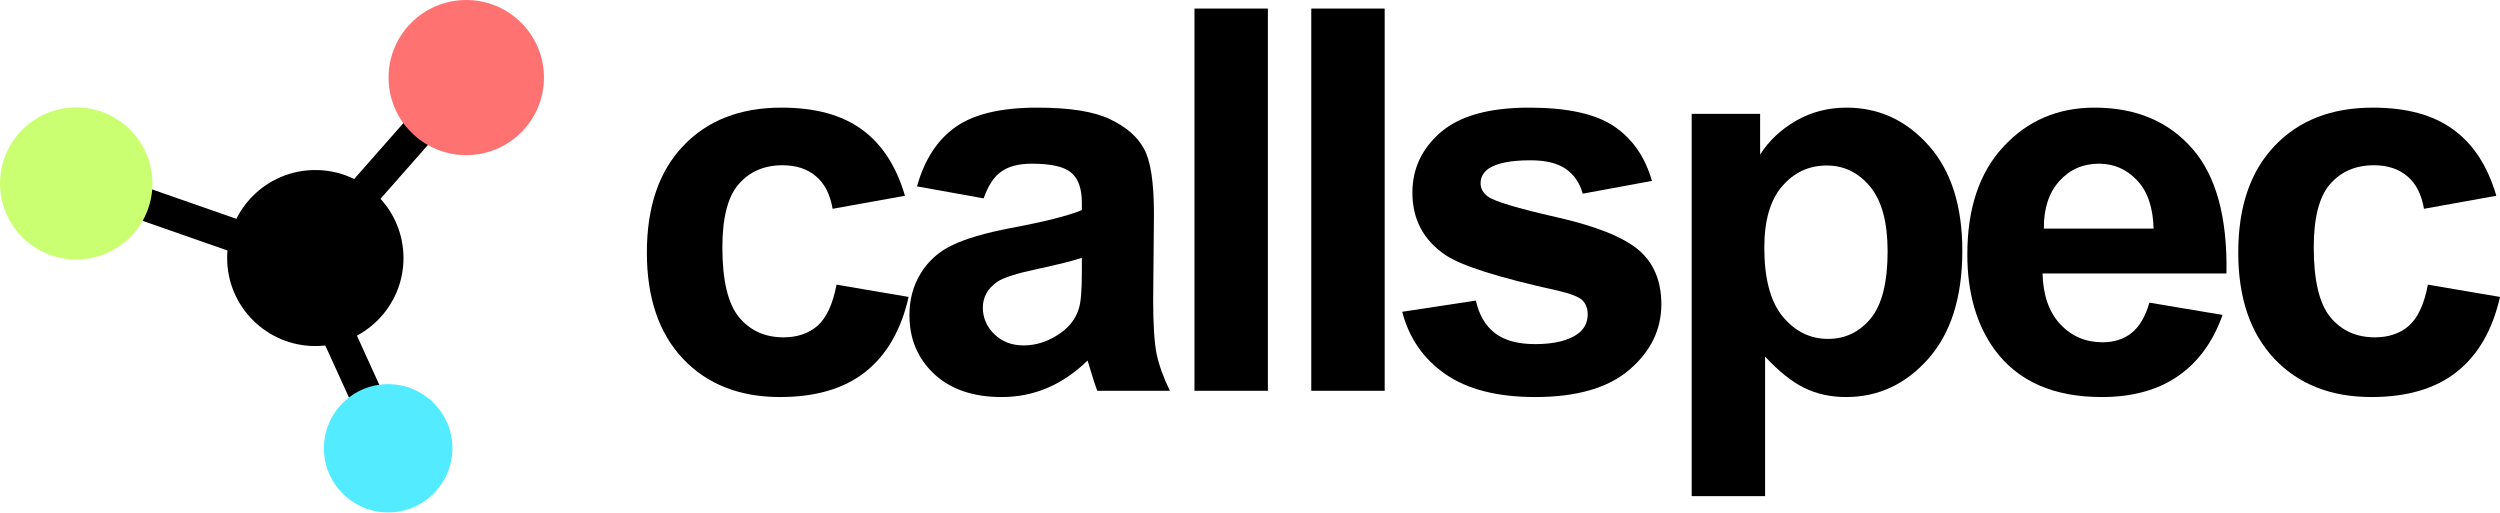
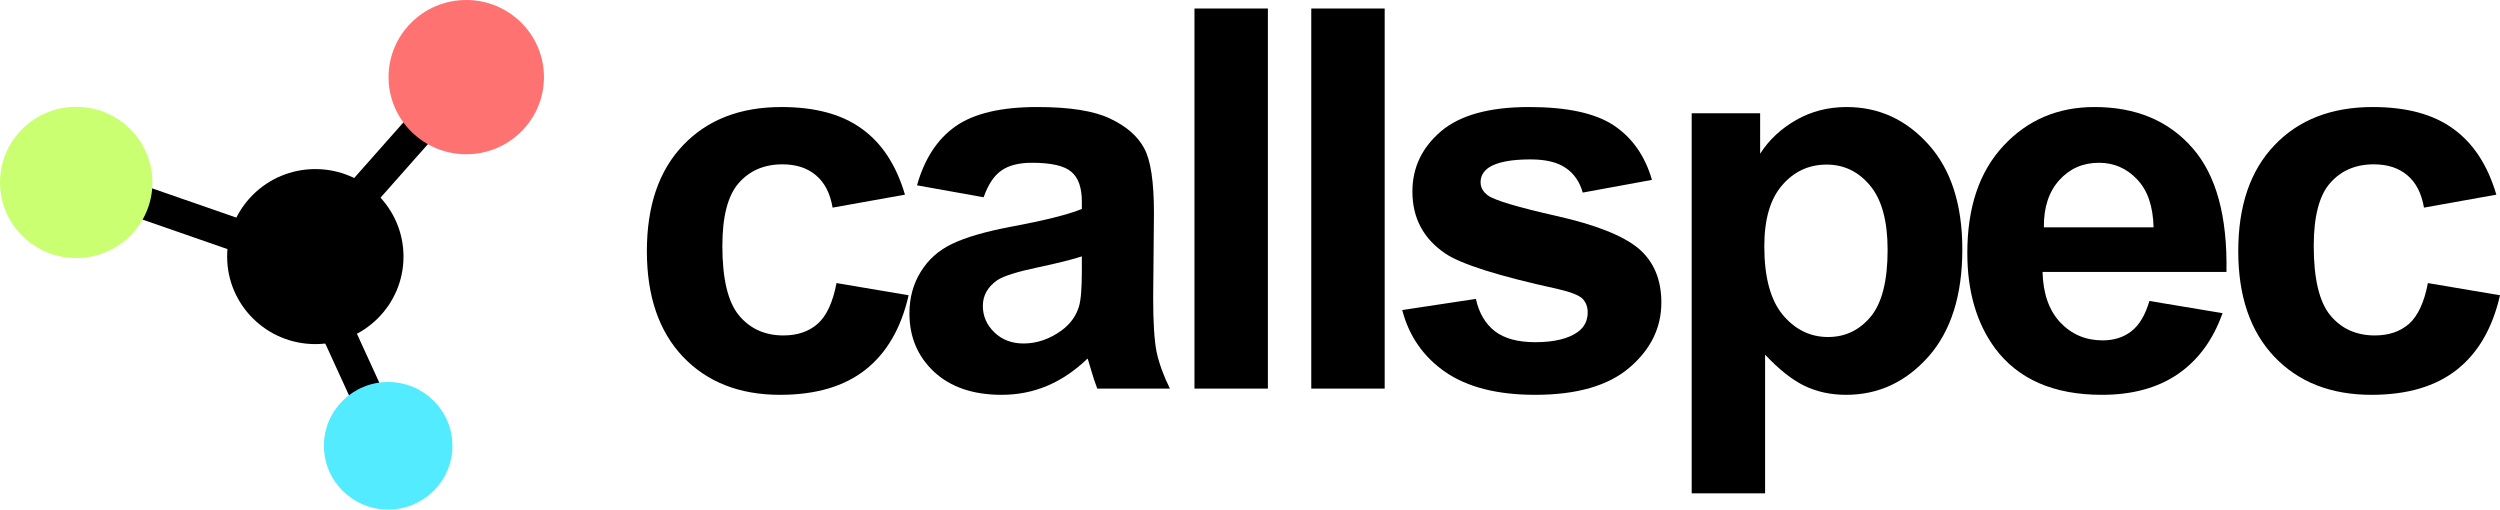
- <svg xmlns="http://www.w3.org/2000/svg" width="483" height="99" viewBox="0 0 483 99" fill="none" role="img" aria-label="callspec">
-   <path d="M174.839 37.821L160.859 40.339C160.388 37.552 159.312 35.453 157.629 34.043C155.981 32.632 153.827 31.927 151.169 31.927C147.636 31.927 144.81 33.153 142.69 35.604C140.604 38.022 139.561 42.086 139.561 47.795C139.561 54.142 140.621 58.625 142.741 61.244C144.894 63.864 147.771 65.173 151.371 65.173C154.063 65.173 156.267 64.418 157.983 62.907C159.699 61.362 160.91 58.726 161.616 54.998L175.546 57.365C174.099 63.746 171.323 68.565 167.219 71.823C163.114 75.08 157.612 76.709 150.715 76.709C142.875 76.709 136.617 74.24 131.94 69.304C127.297 64.367 124.975 57.533 124.975 48.802C124.975 39.97 127.314 33.102 131.991 28.2C136.668 23.263 142.993 20.795 150.967 20.795C157.495 20.795 162.676 22.205 166.512 25.026C170.381 27.813 173.157 32.078 174.839 37.821Z" fill="black" />
-   <path d="M190.037 38.325L177.167 36.007C178.614 30.836 181.104 27.007 184.637 24.522C188.17 22.037 193.418 20.795 200.383 20.795C206.709 20.795 211.419 21.55 214.515 23.061C217.61 24.539 219.78 26.436 221.025 28.754C222.304 31.037 222.943 35.252 222.943 41.397L222.792 57.92C222.792 62.621 223.011 66.097 223.448 68.347C223.919 70.563 224.777 72.948 226.022 75.5H211.991C211.621 74.559 211.167 73.166 210.629 71.319C210.393 70.479 210.225 69.925 210.124 69.656C207.701 72.007 205.111 73.77 202.352 74.946C199.593 76.121 196.649 76.709 193.519 76.709C188.001 76.709 183.644 75.214 180.448 72.225C177.285 69.237 175.704 65.459 175.704 60.892C175.704 57.869 176.427 55.183 177.874 52.832C179.321 50.448 181.339 48.634 183.93 47.392C186.555 46.115 190.323 45.007 195.235 44.067C201.864 42.825 206.456 41.666 209.014 40.591V39.181C209.014 36.461 208.341 34.53 206.995 33.388C205.649 32.213 203.109 31.625 199.374 31.625C196.85 31.625 194.882 32.129 193.469 33.136C192.056 34.11 190.912 35.84 190.037 38.325ZM209.014 49.81C207.197 50.414 204.32 51.136 200.383 51.976C196.447 52.815 193.873 53.638 192.661 54.444C190.811 55.754 189.886 57.416 189.886 59.431C189.886 61.412 190.626 63.125 192.106 64.569C193.587 66.013 195.471 66.735 197.759 66.735C200.316 66.735 202.755 65.895 205.077 64.216C206.793 62.94 207.92 61.379 208.458 59.532C208.829 58.323 209.014 56.022 209.014 52.63V49.81Z" fill="black" />
-   <path d="M230.772 75.5V1.653H244.954V75.5H230.772Z" fill="black" />
-   <path d="M253.338 75.5V1.653H267.52V75.5H253.338Z" fill="black" />
-   <path d="M270.908 60.237L285.14 58.071C285.746 60.824 286.974 62.923 288.825 64.367C290.675 65.778 293.266 66.483 296.597 66.483C300.264 66.483 303.023 65.811 304.874 64.468C306.119 63.528 306.741 62.269 306.741 60.69C306.741 59.615 306.405 58.726 305.732 58.02C305.025 57.349 303.444 56.727 300.988 56.157C289.548 53.638 282.297 51.337 279.235 49.255C274.996 46.367 272.876 42.354 272.876 37.216C272.876 32.582 274.71 28.686 278.377 25.53C282.045 22.373 287.731 20.795 295.436 20.795C302.771 20.795 308.222 21.987 311.788 24.371C315.355 26.756 317.811 30.282 319.157 34.95L305.782 37.418C305.21 35.336 304.117 33.741 302.502 32.632C300.92 31.524 298.649 30.97 295.688 30.97C291.954 30.97 289.279 31.491 287.664 32.532C286.587 33.27 286.049 34.227 286.049 35.403C286.049 36.41 286.52 37.267 287.462 37.972C288.74 38.912 293.148 40.239 300.685 41.951C308.255 43.664 313.538 45.763 316.532 48.248C319.493 50.767 320.974 54.276 320.974 58.776C320.974 63.679 318.921 67.893 314.816 71.419C310.712 74.946 304.638 76.709 296.597 76.709C289.296 76.709 283.508 75.231 279.235 72.276C274.996 69.321 272.22 65.308 270.908 60.237Z" fill="black" />
-   <path d="M326.834 22.004H340.057V29.862C341.773 27.175 344.095 24.992 347.022 23.313C349.949 21.634 353.196 20.795 356.763 20.795C362.988 20.795 368.27 23.229 372.61 28.099C376.951 32.968 379.121 39.752 379.121 48.45C379.121 57.382 376.934 64.334 372.56 69.304C368.186 74.24 362.887 76.709 356.662 76.709C353.701 76.709 351.009 76.121 348.587 74.946C346.198 73.77 343.674 71.755 341.016 68.901V95.85H326.834V22.004ZM340.865 47.845C340.865 53.856 342.059 58.306 344.448 61.194C346.837 64.048 349.748 65.475 353.18 65.475C356.477 65.475 359.219 64.166 361.406 61.546C363.593 58.894 364.687 54.561 364.687 48.55C364.687 42.942 363.56 38.778 361.305 36.058C359.051 33.338 356.258 31.977 352.927 31.977C349.462 31.977 346.585 33.321 344.297 36.007C342.009 38.66 340.865 42.606 340.865 47.845Z" fill="black" />
-   <path d="M415.263 58.474L429.395 60.841C427.578 66.013 424.701 69.959 420.765 72.679C416.862 75.365 411.966 76.709 406.078 76.709C396.758 76.709 389.86 73.669 385.385 67.591C381.852 62.722 380.086 56.576 380.086 49.155C380.086 40.289 382.408 33.354 387.051 28.351C391.694 23.313 397.565 20.795 404.665 20.795C412.639 20.795 418.931 23.431 423.541 28.703C428.15 33.942 430.354 41.985 430.152 52.832H394.621C394.722 57.03 395.866 60.304 398.053 62.655C400.24 64.972 402.966 66.13 406.229 66.13C408.45 66.13 410.317 65.526 411.832 64.317C413.346 63.108 414.49 61.16 415.263 58.474ZM416.071 44.168C415.97 40.071 414.91 36.965 412.891 34.849C410.873 32.7 408.416 31.625 405.523 31.625C402.427 31.625 399.87 32.75 397.851 35C395.833 37.25 394.84 40.306 394.874 44.168H416.071Z" fill="black" />
-   <path d="M482.293 37.821L468.313 40.339C467.842 37.552 466.766 35.453 465.083 34.043C463.435 32.632 461.281 31.927 458.623 31.927C455.09 31.927 452.264 33.153 450.144 35.604C448.058 38.022 447.015 42.086 447.015 47.795C447.015 54.142 448.075 58.625 450.195 61.244C452.348 63.864 455.225 65.173 458.825 65.173C461.517 65.173 463.721 64.418 465.436 62.907C467.152 61.362 468.364 58.726 469.07 54.998L483 57.365C481.553 63.746 478.777 68.565 474.672 71.823C470.568 75.08 465.066 76.709 458.169 76.709C450.329 76.709 444.071 74.24 439.394 69.304C434.751 64.367 432.429 57.533 432.429 48.802C432.429 39.97 434.768 33.102 439.445 28.2C444.121 23.263 450.447 20.795 458.421 20.795C464.949 20.795 470.13 22.205 473.966 25.026C477.835 27.813 480.611 32.078 482.293 37.821Z" fill="black" />
-   <path d="M87.425 13.001C88.612 11.712 90.62 11.627 91.912 12.812C93.204 13.996 93.289 16.001 92.102 17.29L62.579 50.836L77.671 83.986C78.396 85.58 77.689 87.459 76.093 88.184C74.496 88.908 72.613 88.203 71.888 86.609L56.487 52.781L16.273 38.724C14.618 38.145 13.746 36.337 14.326 34.685C14.906 33.033 16.718 32.163 18.373 32.741L57.893 46.556L87.425 13.001Z" fill="black" />
-   <path d="M77.955 49.853C77.955 59.243 70.328 66.855 60.92 66.855C51.512 66.855 43.886 59.243 43.886 49.853C43.886 40.463 51.512 32.851 60.92 32.851C70.328 32.851 77.955 40.463 77.955 49.853Z" fill="black" />
-   <path d="M105.094 14.985C105.094 23.261 98.373 29.969 90.081 29.969C81.789 29.969 75.067 23.261 75.067 14.985C75.067 6.709 81.789 0 90.081 0C98.373 0 105.094 6.709 105.094 14.985Z" fill="#FF7272" />
-   <path d="M87.409 86.609C87.409 93.452 81.85 99 74.994 99C68.137 99 62.579 93.452 62.579 86.609C62.579 79.765 68.137 74.218 74.994 74.218C81.85 74.218 87.409 79.765 87.409 86.609Z" fill="#52EBFF" />
-   <path d="M29.45 35.444C29.45 43.561 22.857 50.141 14.725 50.141C6.593 50.141 0 43.561 0 35.444C0 27.328 6.593 20.748 14.725 20.748C22.857 20.748 29.45 27.328 29.45 35.444Z" fill="#CBFF72" />
+ <svg xmlns="http://www.w3.org/2000/svg" width="314" height="64" viewBox="0 0 314 64" fill="none">
+   <path d="M113.664 24.45L104.575 26.078C104.269 24.276 103.569 22.919 102.475 22.008C101.404 21.096 100.004 20.64 98.276 20.64C95.979 20.64 94.141 21.432 92.763 23.017C91.407 24.58 90.729 27.207 90.729 30.898C90.729 35.001 91.418 37.899 92.796 39.592C94.196 41.286 96.066 42.132 98.407 42.132C100.157 42.132 101.589 41.644 102.705 40.667C103.821 39.668 104.608 37.964 105.067 35.554L114.123 37.085C113.183 41.21 111.378 44.325 108.709 46.431C106.041 48.537 102.464 49.59 97.98 49.59C92.884 49.59 88.815 47.994 85.775 44.803C82.756 41.611 81.247 37.193 81.247 31.549C81.247 25.839 82.767 21.4 85.808 18.23C88.848 15.039 92.96 13.443 98.144 13.443C102.388 13.443 105.756 14.355 108.25 16.178C110.766 17.98 112.57 20.738 113.664 24.45Z" fill="black" />
+   <path d="M123.544 24.776L115.177 23.277C116.118 19.934 117.736 17.459 120.033 15.853C122.33 14.246 125.742 13.443 130.27 13.443C134.382 13.443 137.444 13.931 139.457 14.909C141.469 15.864 142.88 17.09 143.689 18.588C144.521 20.064 144.936 22.789 144.936 26.762L144.838 37.443C144.838 40.482 144.98 42.729 145.264 44.184C145.571 45.617 146.128 47.158 146.938 48.808H137.816C137.576 48.2 137.28 47.299 136.93 46.105C136.777 45.562 136.668 45.204 136.602 45.031C135.027 46.55 133.343 47.69 131.549 48.45C129.756 49.21 127.842 49.59 125.808 49.59C122.22 49.59 119.388 48.623 117.31 46.691C115.254 44.759 114.225 42.317 114.225 39.364C114.225 37.41 114.696 35.674 115.636 34.154C116.577 32.613 117.889 31.44 119.574 30.637C121.28 29.812 123.73 29.096 126.923 28.488C131.232 27.684 134.218 26.936 135.88 26.241V25.329C135.88 23.571 135.443 22.322 134.568 21.584C133.693 20.824 132.042 20.444 129.614 20.444C127.973 20.444 126.694 20.77 125.775 21.421C124.856 22.051 124.112 23.169 123.544 24.776ZM135.88 32.2C134.699 32.591 132.829 33.058 130.27 33.6C127.711 34.143 126.037 34.675 125.25 35.196C124.047 36.043 123.445 37.117 123.445 38.42C123.445 39.701 123.926 40.808 124.889 41.742C125.851 42.675 127.076 43.142 128.564 43.142C130.226 43.142 131.812 42.599 133.321 41.514C134.437 40.689 135.17 39.679 135.52 38.485C135.76 37.703 135.88 36.216 135.88 34.024V32.2Z" fill="black" />
+   <path d="M150.026 48.808V1.069H159.246V48.808H150.026Z" fill="black" />
+   <path d="M164.696 48.808V1.069H173.916V48.808H164.696Z" fill="black" />
+   <path d="M176.118 38.941L185.371 37.541C185.764 39.321 186.563 40.678 187.766 41.611C188.969 42.523 190.653 42.979 192.819 42.979C195.203 42.979 196.997 42.545 198.2 41.676C199.009 41.069 199.414 40.254 199.414 39.234C199.414 38.539 199.195 37.964 198.757 37.508C198.298 37.074 197.27 36.672 195.673 36.303C188.236 34.675 183.522 33.188 181.532 31.842C178.776 29.975 177.398 27.381 177.398 24.059C177.398 21.063 178.59 18.545 180.974 16.504C183.358 14.463 187.055 13.443 192.064 13.443C196.833 13.443 200.376 14.214 202.695 15.755C205.013 17.297 206.61 19.576 207.485 22.594L198.79 24.189C198.418 22.843 197.707 21.812 196.658 21.096C195.629 20.379 194.153 20.021 192.228 20.021C189.8 20.021 188.061 20.358 187.011 21.031C186.311 21.508 185.961 22.127 185.961 22.887C185.961 23.538 186.267 24.092 186.88 24.547C187.711 25.155 190.577 26.013 195.476 27.12C200.398 28.227 203.832 29.584 205.779 31.191C207.704 32.819 208.666 35.087 208.666 37.997C208.666 41.166 207.332 43.891 204.663 46.17C201.995 48.45 198.047 49.59 192.819 49.59C188.072 49.59 184.31 48.634 181.532 46.724C178.776 44.813 176.971 42.219 176.118 38.941Z" fill="black" />
+   <path d="M212.476 14.225H221.073V19.305C222.188 17.568 223.697 16.157 225.6 15.071C227.503 13.986 229.614 13.443 231.933 13.443C235.979 13.443 239.414 15.017 242.235 18.165C245.057 21.313 246.468 25.698 246.468 31.321C246.468 37.096 245.046 41.59 242.203 44.803C239.359 47.994 235.914 49.59 231.867 49.59C229.942 49.59 228.192 49.21 226.618 48.45C225.064 47.69 223.424 46.387 221.696 44.542V61.964H212.476V14.225ZM221.597 30.93C221.597 34.816 222.374 37.693 223.927 39.56C225.48 41.405 227.372 42.328 229.603 42.328C231.747 42.328 233.53 41.481 234.951 39.788C236.373 38.073 237.084 35.272 237.084 31.386C237.084 27.761 236.351 25.069 234.886 23.31C233.42 21.552 231.605 20.672 229.439 20.672C227.186 20.672 225.316 21.541 223.829 23.277C222.341 24.992 221.597 27.543 221.597 30.93Z" fill="black" />
+   <path d="M269.964 37.801L279.151 39.332C277.97 42.675 276.1 45.226 273.541 46.984C271.003 48.721 267.821 49.59 263.993 49.59C257.934 49.59 253.45 47.625 250.54 43.695C248.244 40.547 247.095 36.575 247.095 31.777C247.095 26.046 248.605 21.562 251.623 18.328C254.642 15.071 258.459 13.443 263.074 13.443C268.258 13.443 272.348 15.147 275.345 18.556C278.342 21.942 279.775 27.142 279.643 34.154H256.545C256.61 36.868 257.354 38.984 258.776 40.504C260.198 42.002 261.969 42.751 264.091 42.751C265.535 42.751 266.749 42.36 267.733 41.579C268.717 40.797 269.461 39.538 269.964 37.801ZM270.489 28.553C270.424 25.904 269.735 23.896 268.422 22.529C267.11 21.139 265.513 20.444 263.632 20.444C261.619 20.444 259.957 21.172 258.645 22.626C257.332 24.081 256.687 26.056 256.709 28.553H270.489Z" fill="black" />
+   <path d="M313.541 24.45L304.452 26.078C304.146 24.276 303.446 22.919 302.352 22.008C301.28 21.096 299.881 20.64 298.152 20.64C295.856 20.64 294.018 21.432 292.64 23.017C291.284 24.58 290.606 27.207 290.606 30.898C290.606 35.001 291.295 37.899 292.673 39.592C294.073 41.286 295.943 42.132 298.284 42.132C300.034 42.132 301.466 41.644 302.582 40.667C303.697 39.668 304.485 37.964 304.944 35.554L314 37.085C313.059 41.21 311.255 44.325 308.586 46.431C305.918 48.537 302.341 49.59 297.857 49.59C292.761 49.59 288.692 47.994 285.652 44.803C282.633 41.611 281.124 37.193 281.124 31.549C281.124 25.839 282.644 21.4 285.684 18.23C288.725 15.039 292.837 13.443 298.021 13.443C302.265 13.443 305.633 14.355 308.127 16.178C310.642 17.98 312.447 20.738 313.541 24.45Z" fill="black" />
+   <path d="M56.835 8.405C57.607 7.571 58.913 7.517 59.752 8.282C60.592 9.048 60.647 10.344 59.876 11.177L40.683 32.863L50.494 54.294C50.966 55.324 50.506 56.539 49.468 57.008C48.43 57.476 47.206 57.02 46.734 55.989L36.722 34.121L10.579 25.034C9.503 24.66 8.937 23.491 9.313 22.422C9.69 21.354 10.868 20.792 11.944 21.166L37.636 30.097L56.835 8.405Z" fill="black" />
+   <path d="M50.679 32.228C50.679 38.298 45.721 43.219 39.604 43.219C33.488 43.219 28.53 38.298 28.53 32.228C28.53 26.158 33.488 21.237 39.604 21.237C45.721 21.237 50.679 26.158 50.679 32.228Z" fill="black" />
+   <path d="M68.322 9.687C68.322 15.037 63.952 19.374 58.562 19.374C53.172 19.374 48.802 15.037 48.802 9.687C48.802 4.337 53.172 0 58.562 0C63.952 0 68.322 4.337 68.322 9.687Z" fill="#FF7272" />
+   <path d="M56.825 55.989C56.825 60.414 53.211 64 48.754 64C44.296 64 40.683 60.414 40.683 55.989C40.683 51.566 44.296 47.979 48.754 47.979C53.211 47.979 56.825 51.566 56.825 55.989Z" fill="#52EBFF" />
+   <path d="M19.145 22.914C19.145 28.161 14.859 32.414 9.573 32.414C4.286 32.414 0 28.161 0 22.914C0 17.666 4.286 13.413 9.573 13.413C14.859 13.413 19.145 17.666 19.145 22.914Z" fill="#CBFF72" />
</svg>
